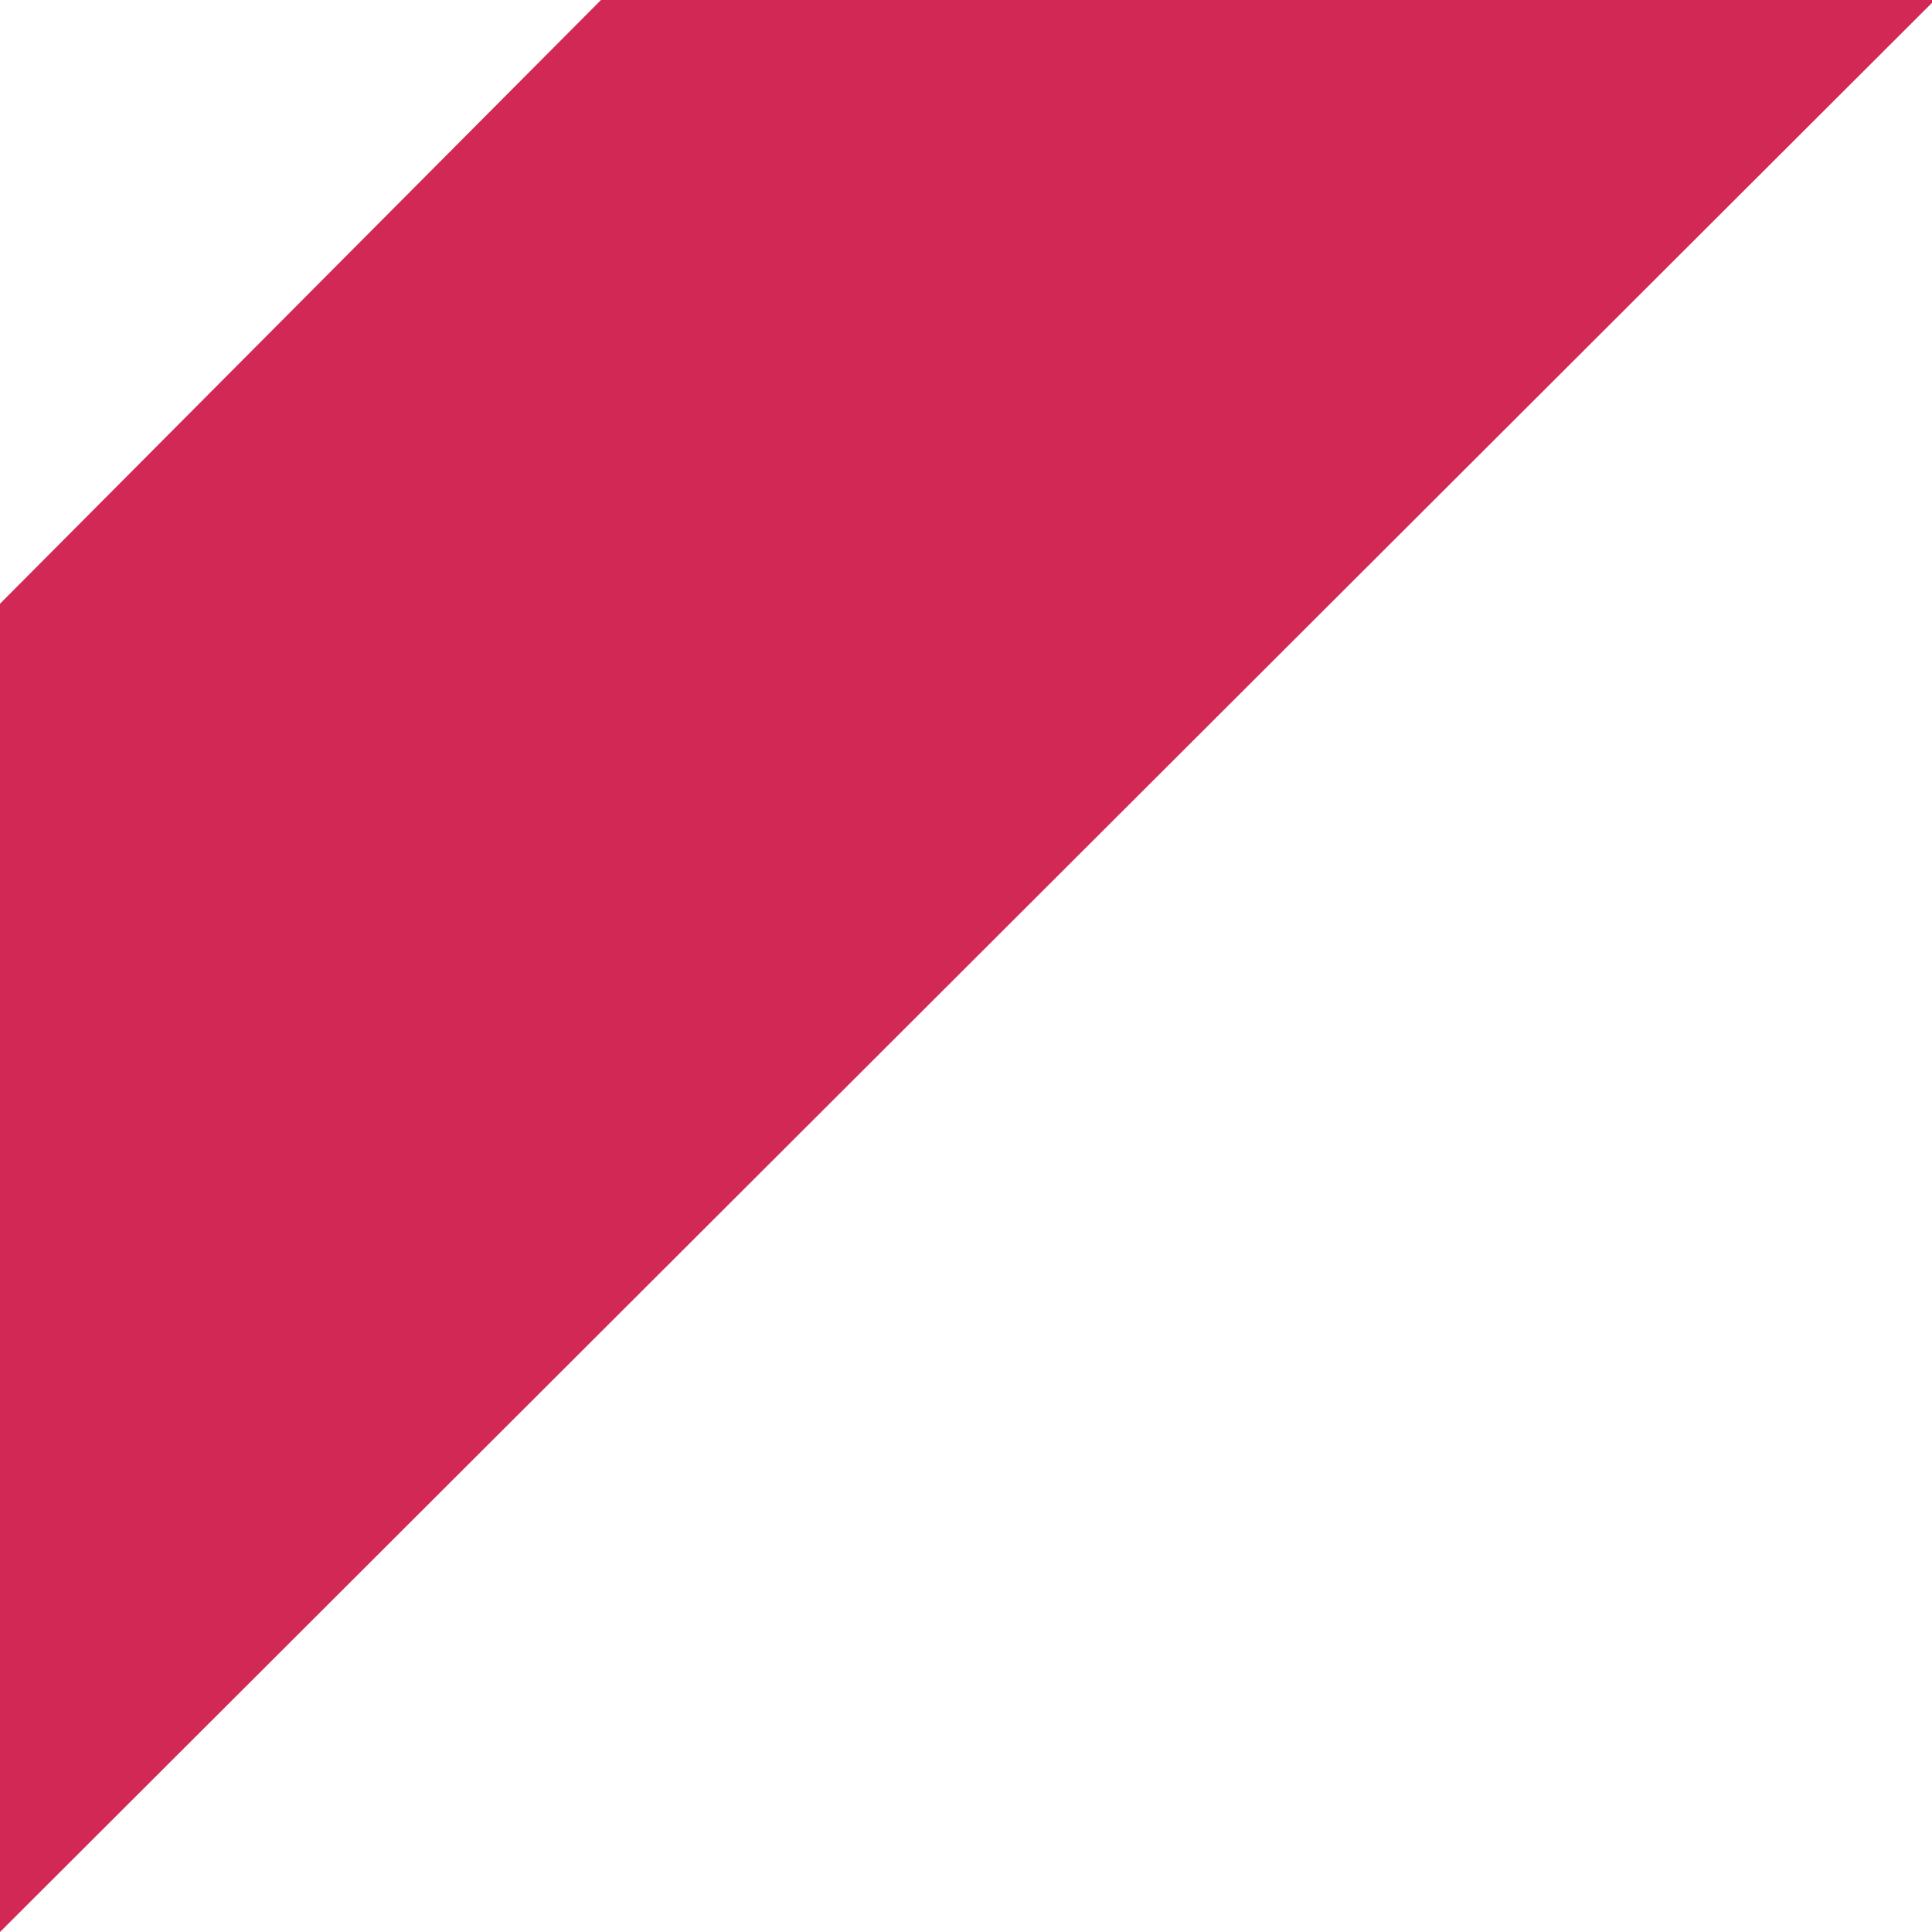
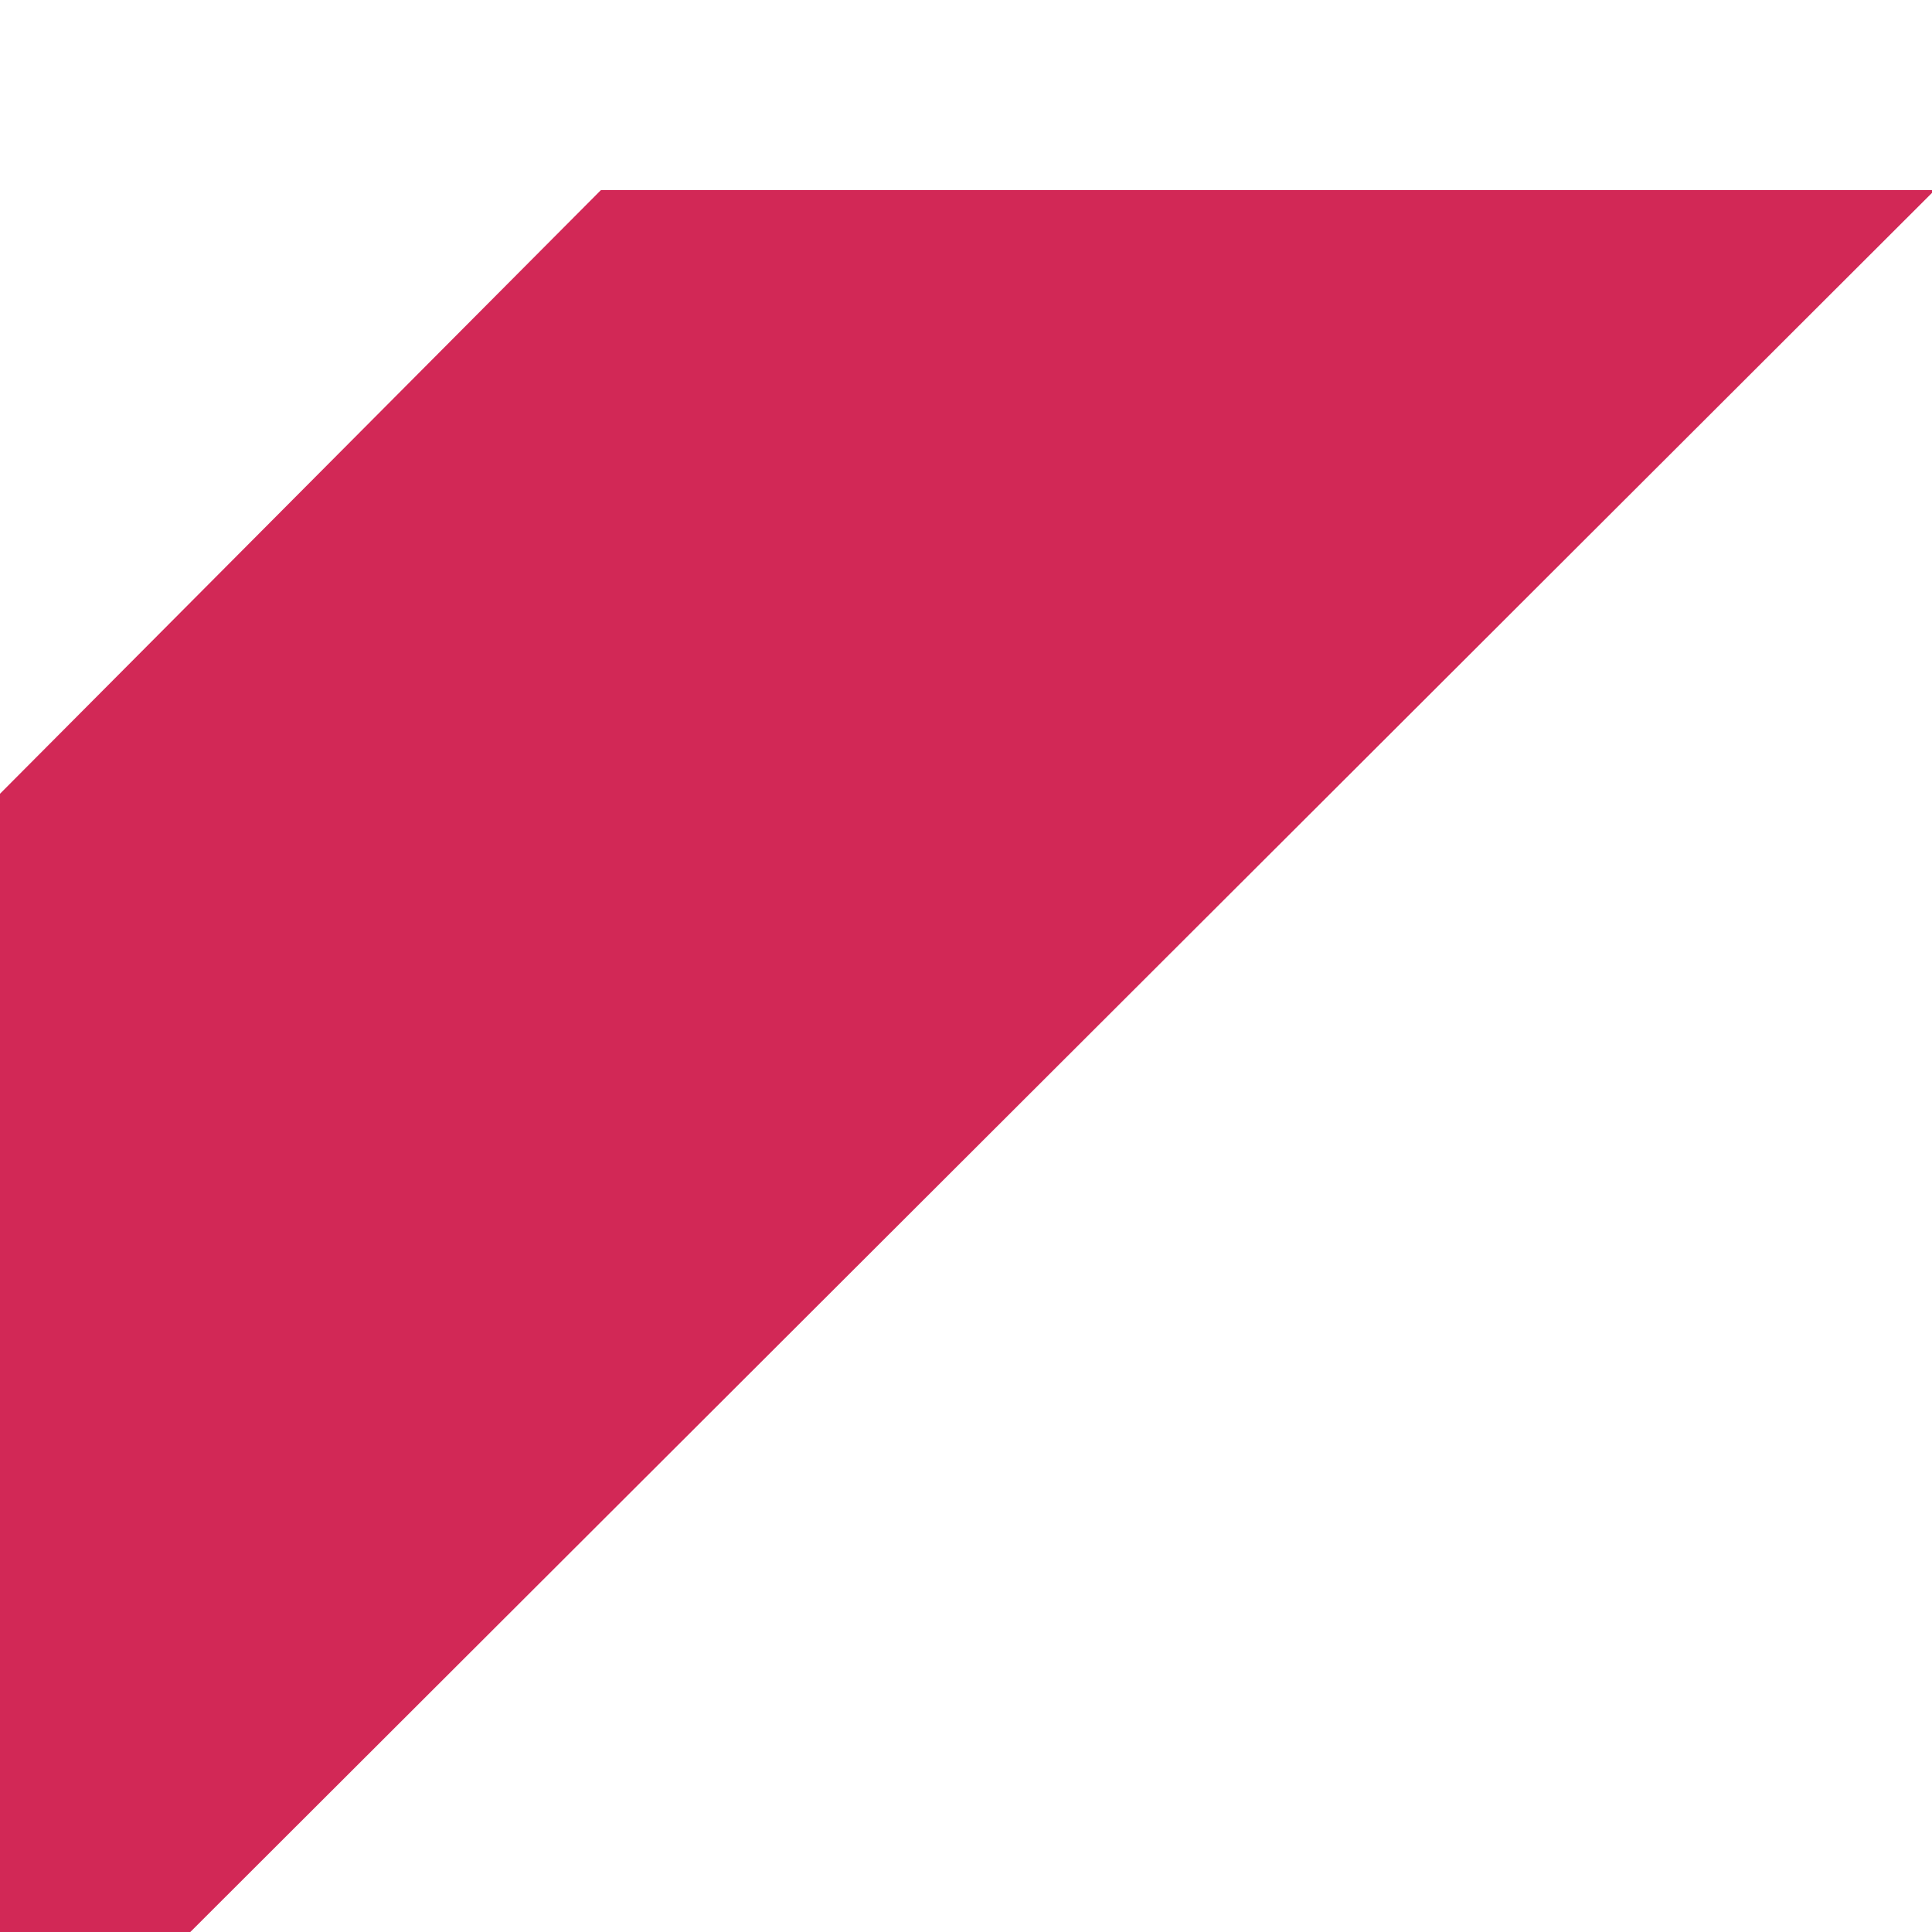
- <svg xmlns="http://www.w3.org/2000/svg" version="1.1" id="Layer_1" x="0px" y="0px" width="61px" height="61px" viewBox="0 6 61 61" enable-background="new 0 6 61 61" xml:space="preserve">
+ <svg xmlns="http://www.w3.org/2000/svg" version="1.1" id="Layer_1" x="0px" y="0px" width="61px" height="61px" viewbox="0 6 61 61" enable-background="new 0 6 61 61" xml:space="preserve">
  <polygon fill="#D22856" points="18.975,6 0,25.062 0,67 61.09,6 " />
</svg>
